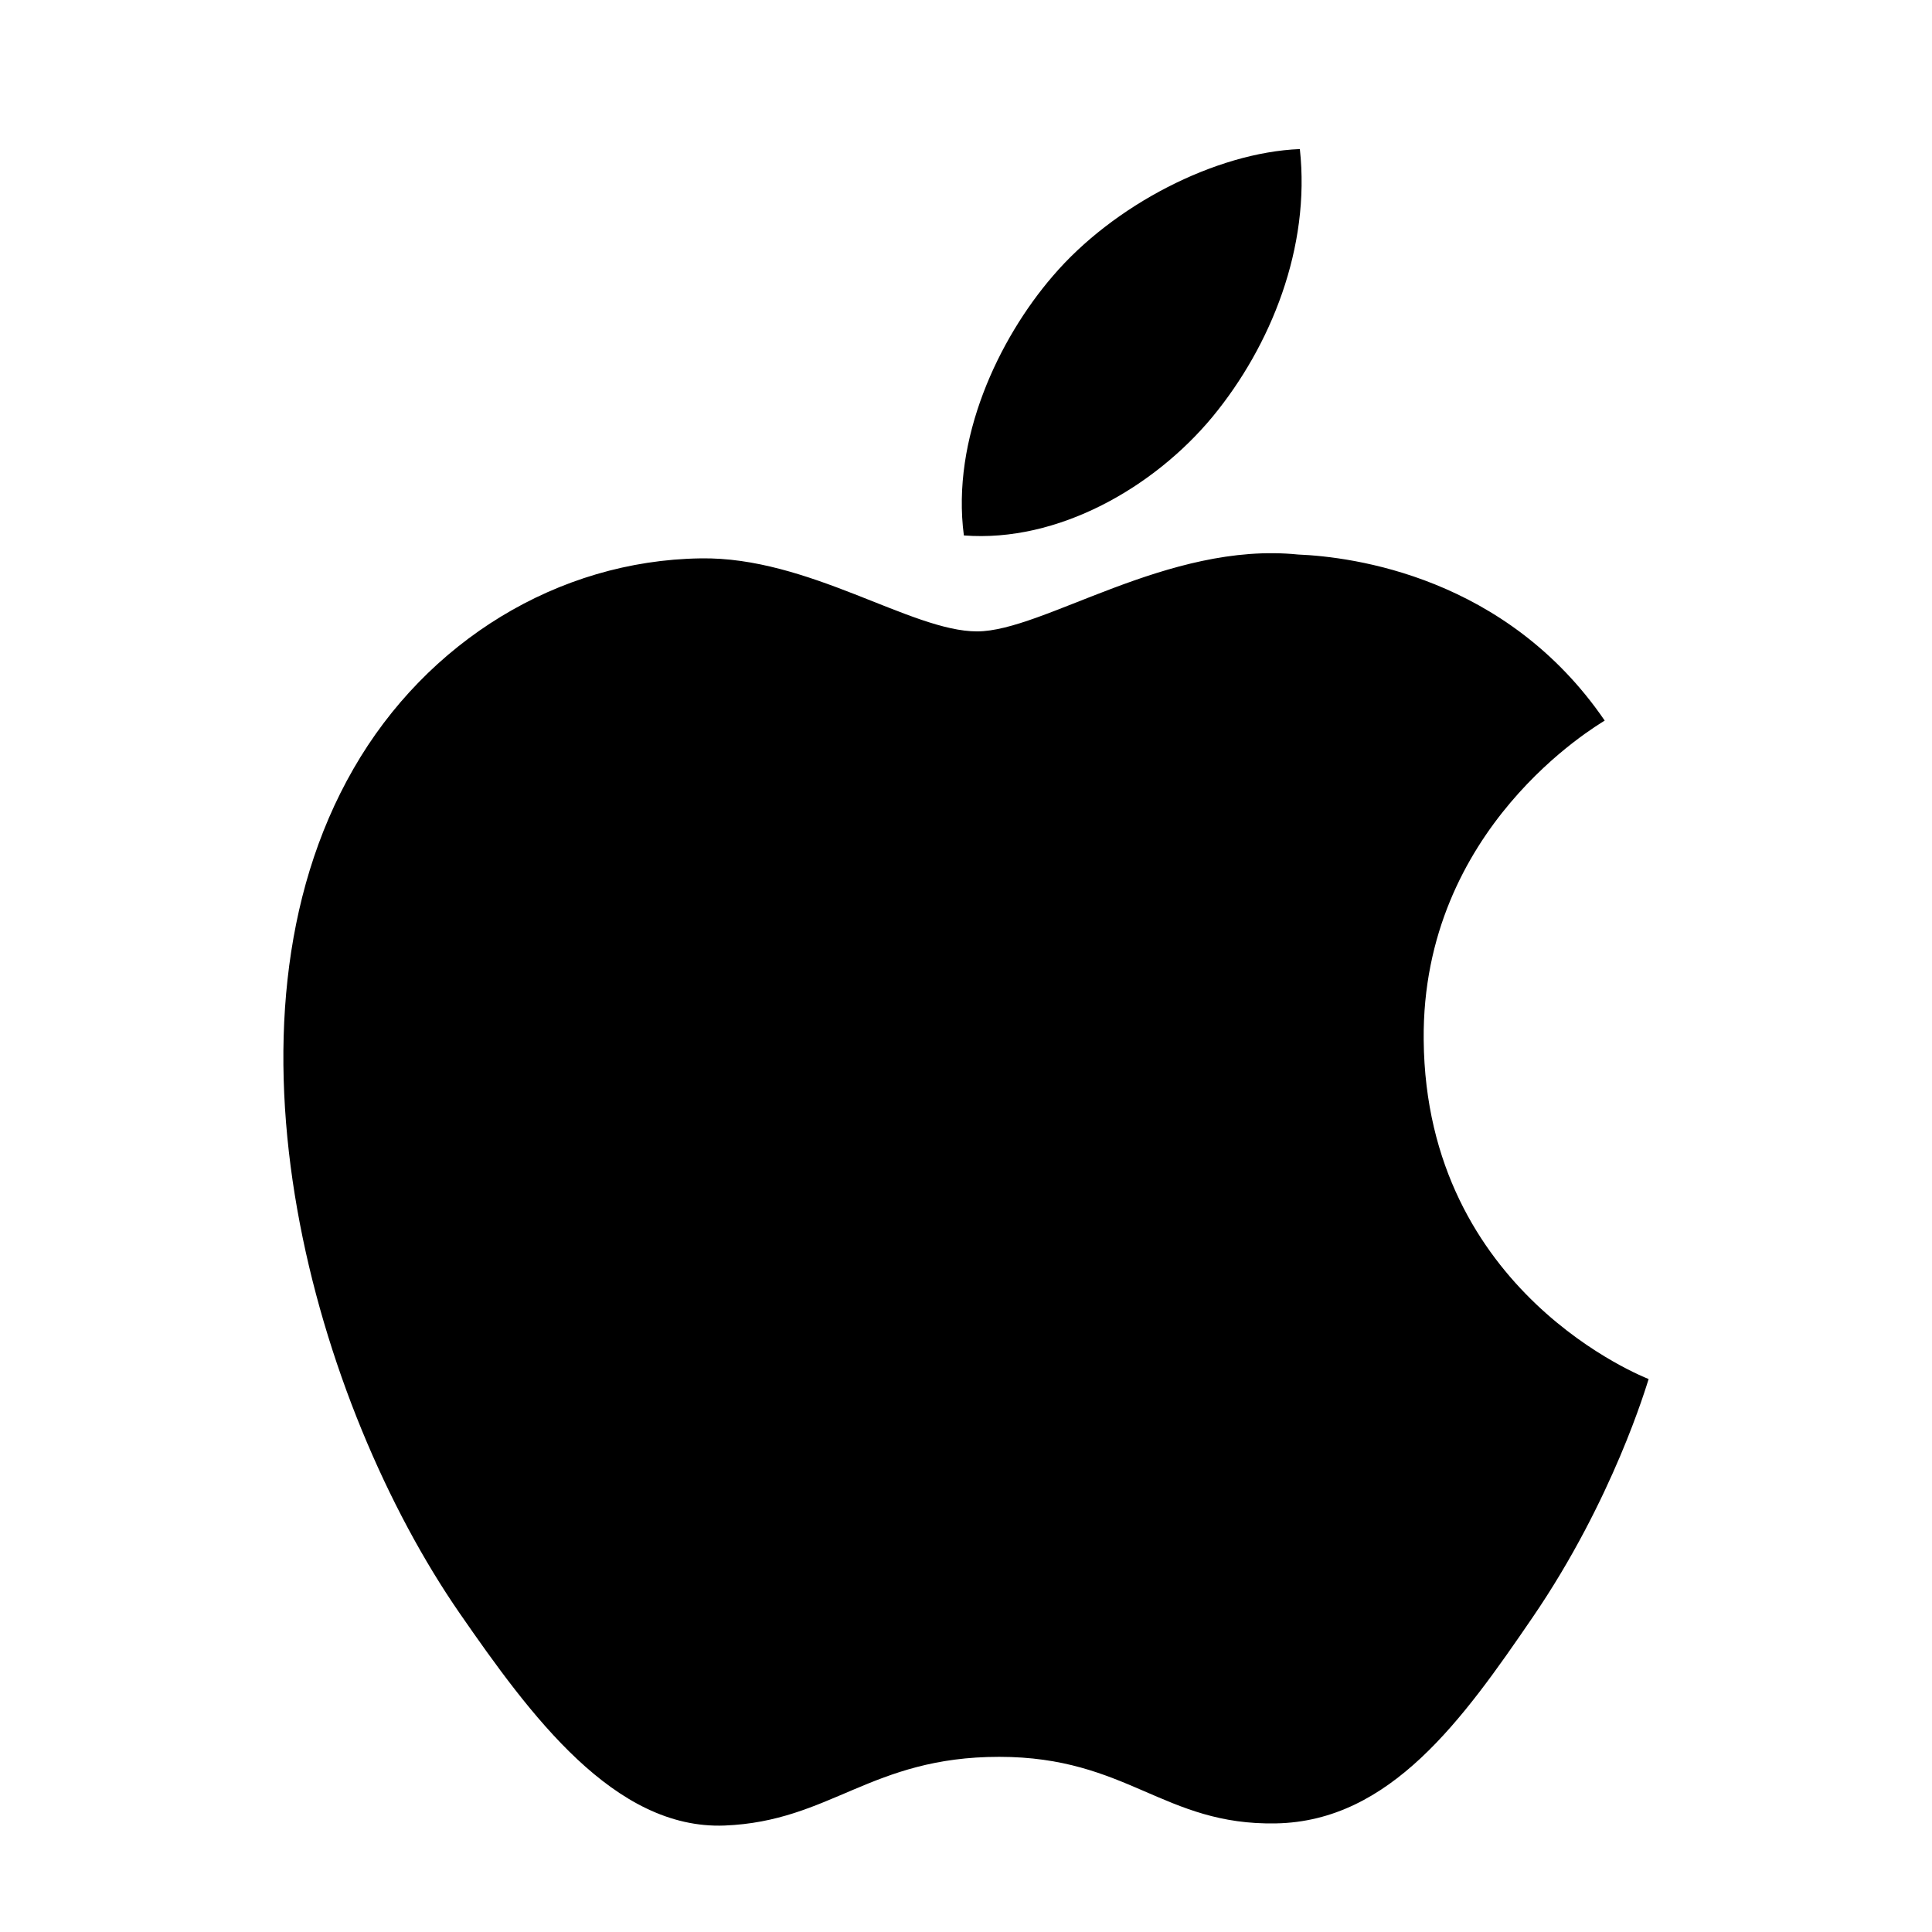
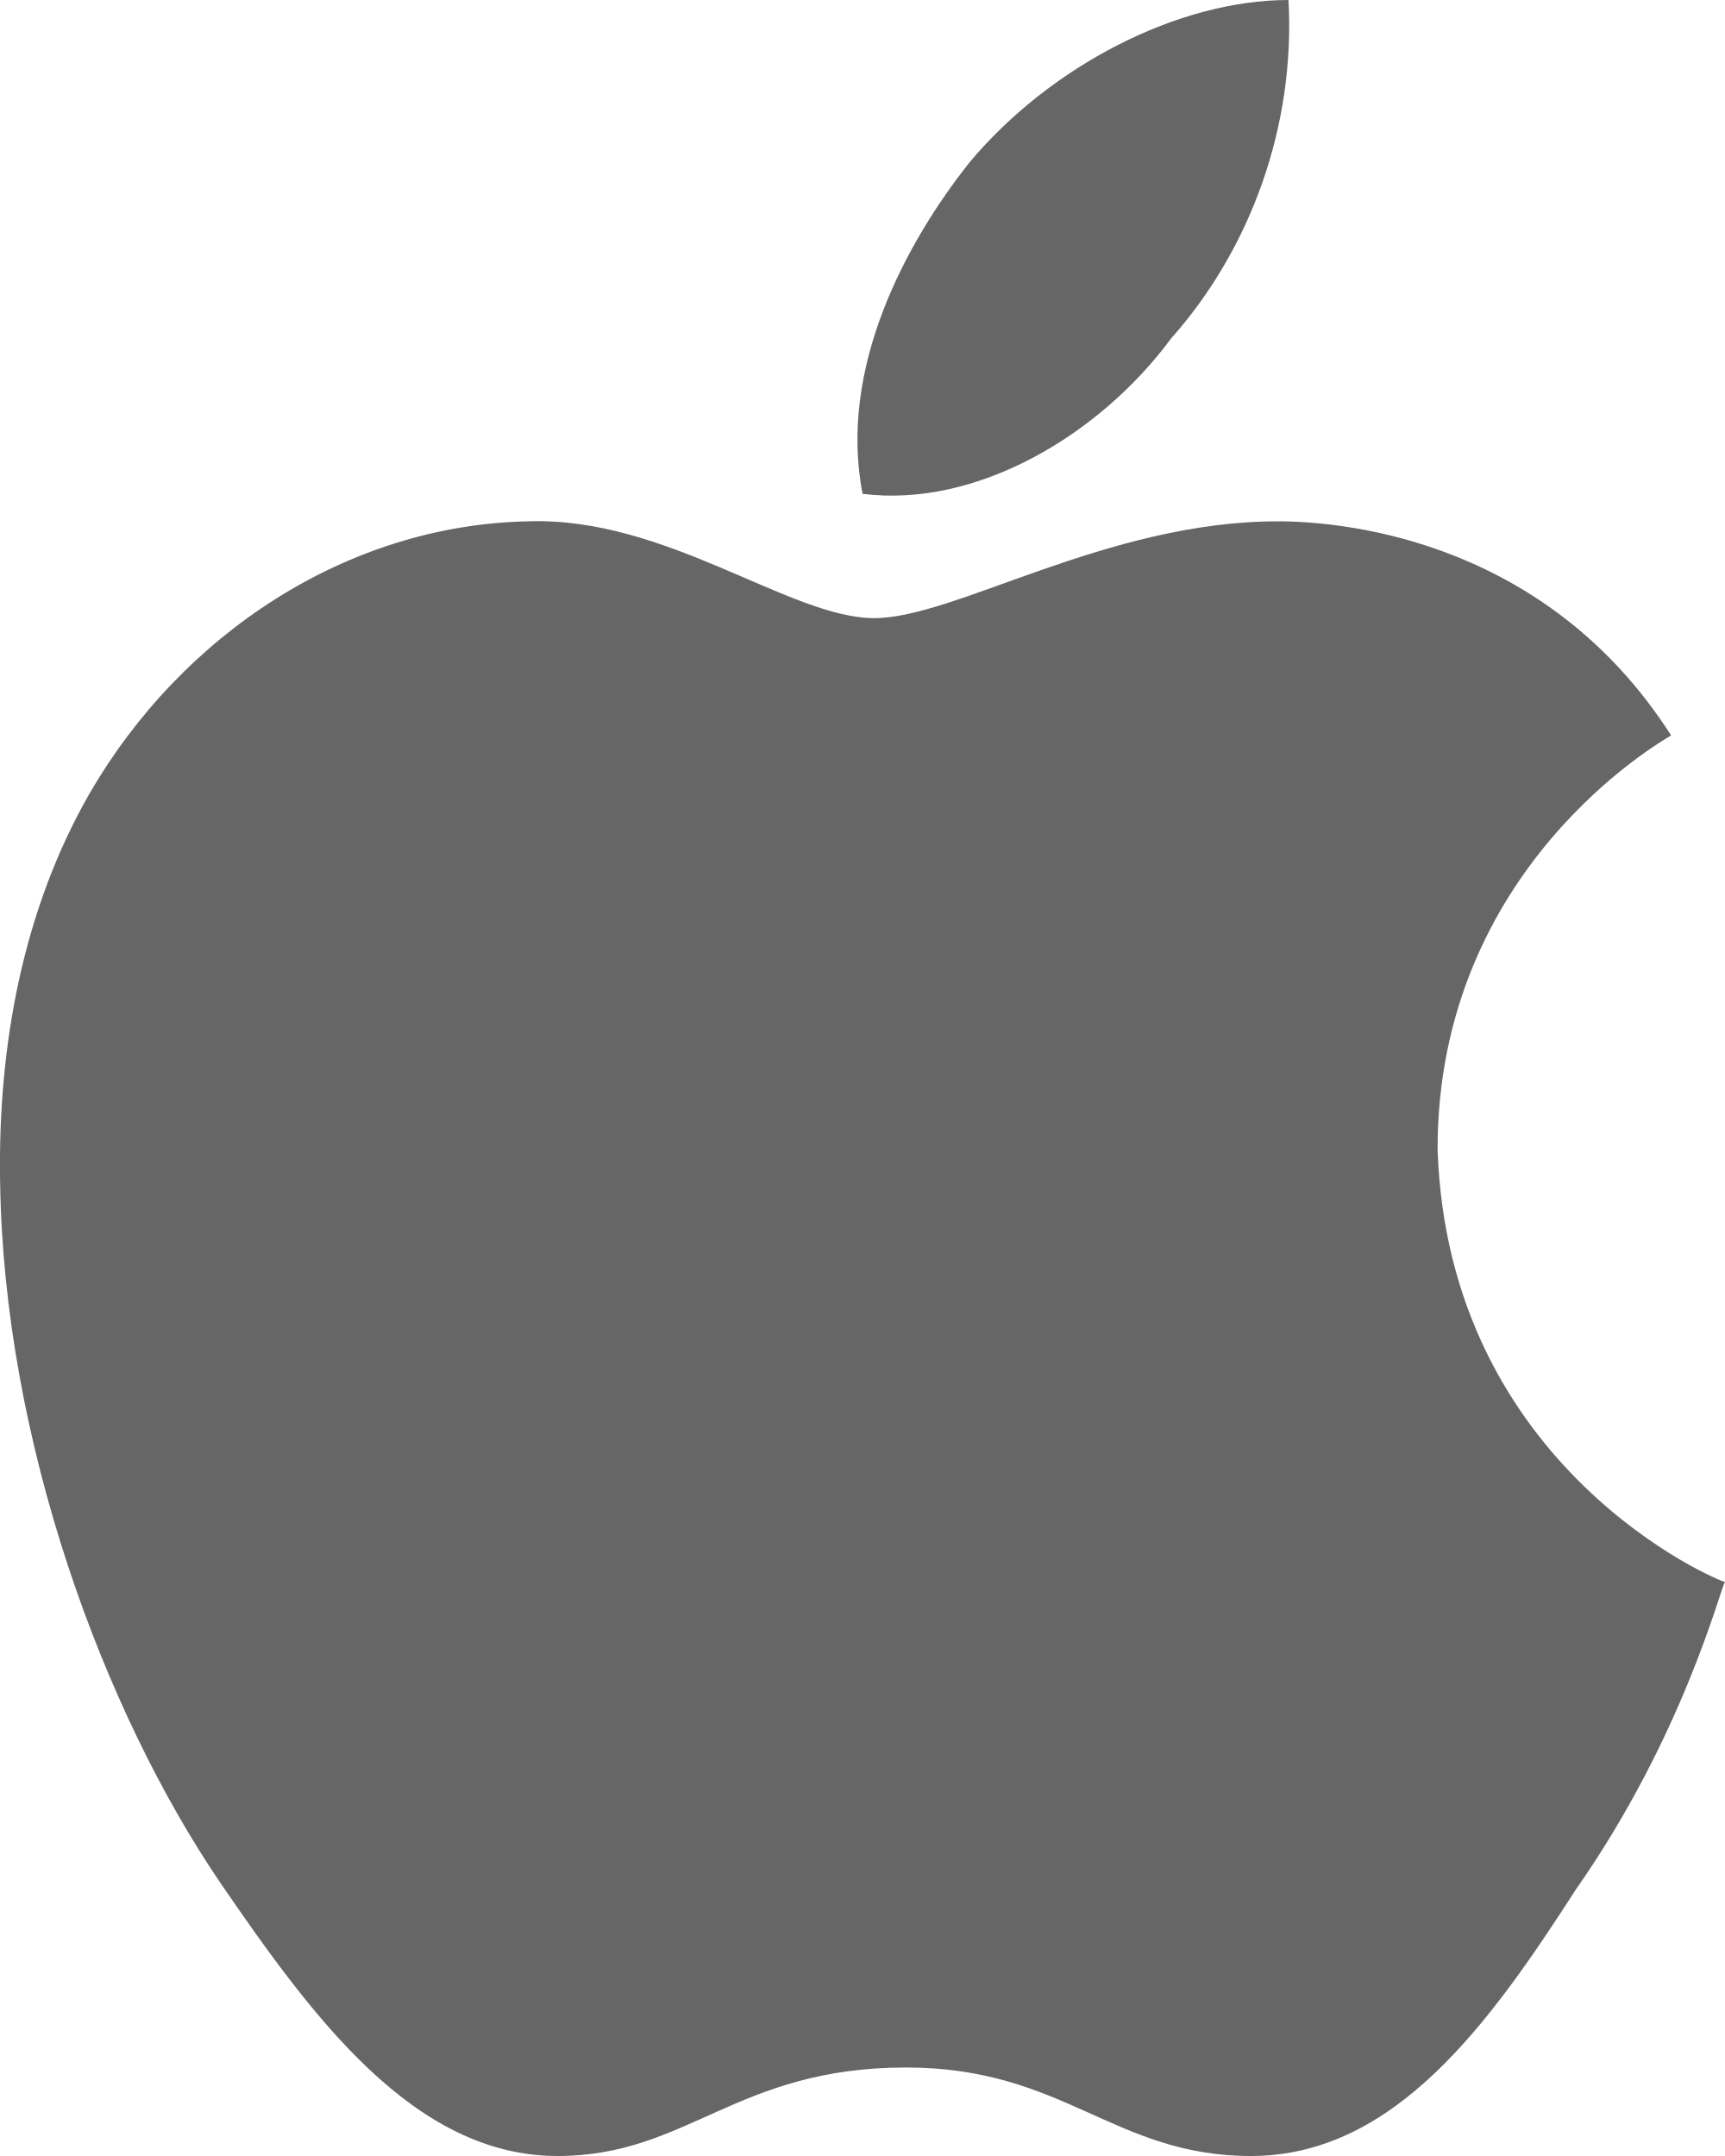
- <svg xmlns="http://www.w3.org/2000/svg" enable-background="new 0 0 56.693 56.693" height="56.693px" id="Layer_1" version="1.1" viewBox="0 0 56.693 56.693" width="56.693px" xml:space="preserve">
-   <g>
-     <path d="M41.777,30.517c-0.062-6.232,5.082-9.221,5.312-9.372c-2.891-4.227-7.395-4.807-8.998-4.873   c-3.83-0.389-7.477,2.256-9.42,2.256c-1.939,0-4.941-2.199-8.117-2.143c-4.178,0.062-8.029,2.43-10.179,6.17   c-4.339,7.527-1.11,18.682,3.118,24.791c2.067,2.986,4.532,6.346,7.766,6.223c3.117-0.123,4.293-2.016,8.061-2.016   s4.826,2.016,8.123,1.953c3.352-0.061,5.477-3.043,7.527-6.041c2.373-3.469,3.35-6.828,3.408-6.998   C48.305,40.433,41.844,37.958,41.777,30.517z" />
-     <path d="M35.582,12.229c1.715-2.082,2.877-4.975,2.561-7.855c-2.475,0.1-5.471,1.645-7.248,3.725   c-1.592,1.846-2.984,4.785-2.611,7.613C31.045,15.926,33.861,14.307,35.582,12.229z" />
-   </g>
+ <svg xmlns="http://www.w3.org/2000/svg" width="16" height="20" viewBox="0 0 16 20" fill="none">
+   <path d="M15.5 6.822C15.412 6.877 13.334 8.053 13.334 10.66C13.432 13.633 15.957 14.675 16 14.675C15.957 14.731 15.619 16.095 14.618 17.526C13.824 18.758 12.942 20 11.603 20C10.33 20 9.873 19.179 8.403 19.179C6.825 19.179 6.379 20 5.171 20C3.832 20 2.885 18.691 2.047 17.471C0.959 15.873 0.034 13.366 0.001 10.959C-0.021 9.684 0.219 8.43 0.828 7.365C1.688 5.878 3.223 4.869 4.899 4.836C6.183 4.792 7.326 5.734 8.109 5.734C8.86 5.734 10.264 4.836 11.853 4.836C12.539 4.836 14.367 5.047 15.5 6.822ZM8.001 4.581C7.772 3.416 8.403 2.251 8.991 1.508C9.742 0.61 10.928 0 11.951 0C12.016 1.165 11.602 2.307 10.863 3.139C10.199 4.038 9.056 4.714 8.001 4.581Z" fill="#666666" />
</svg>
